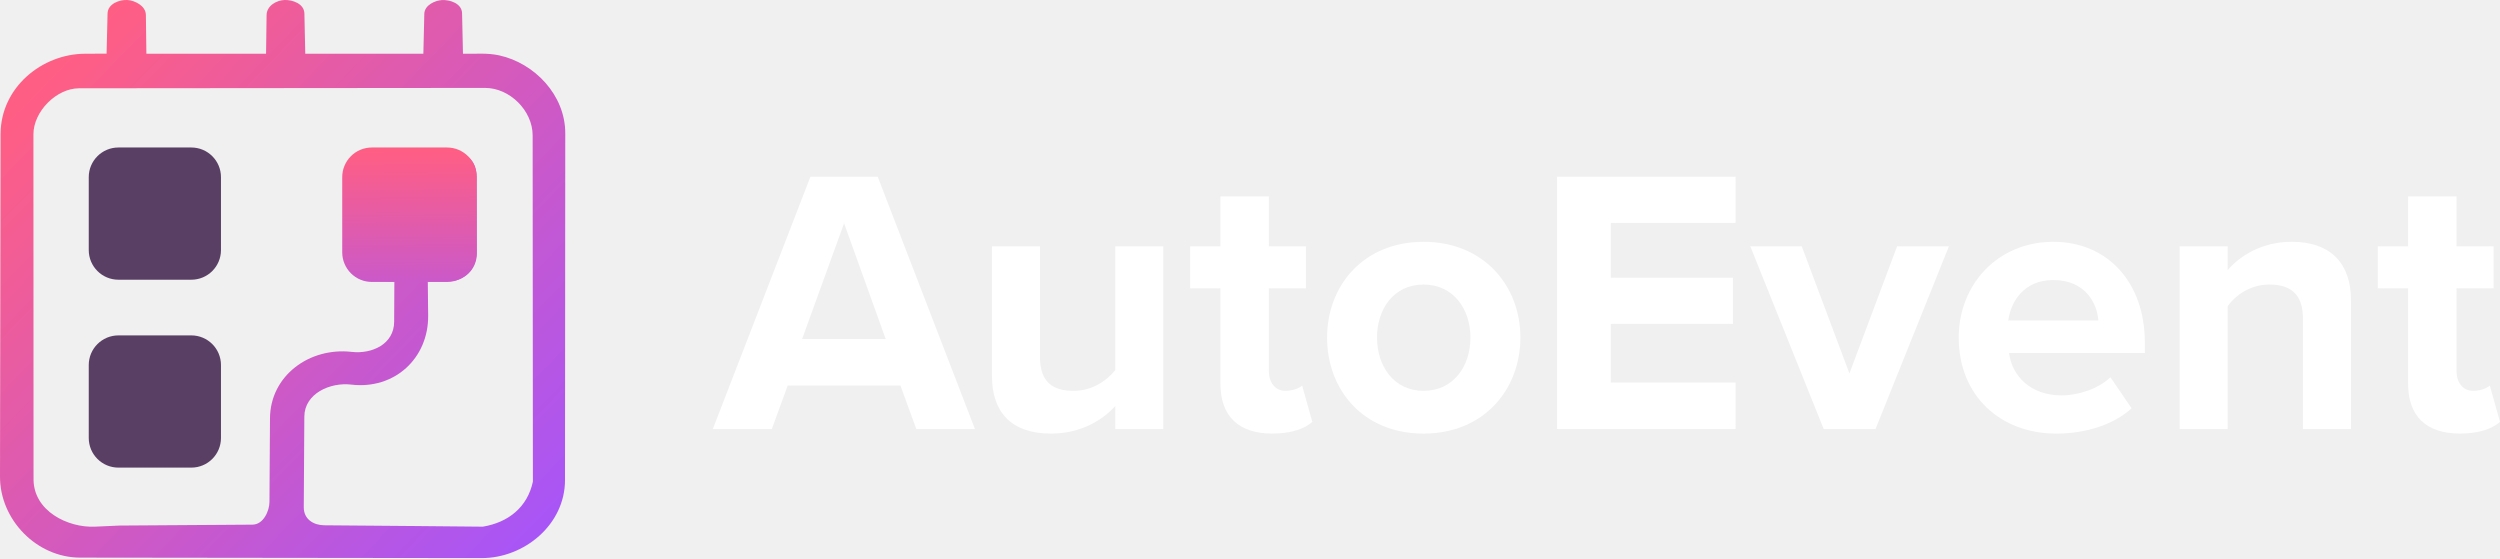
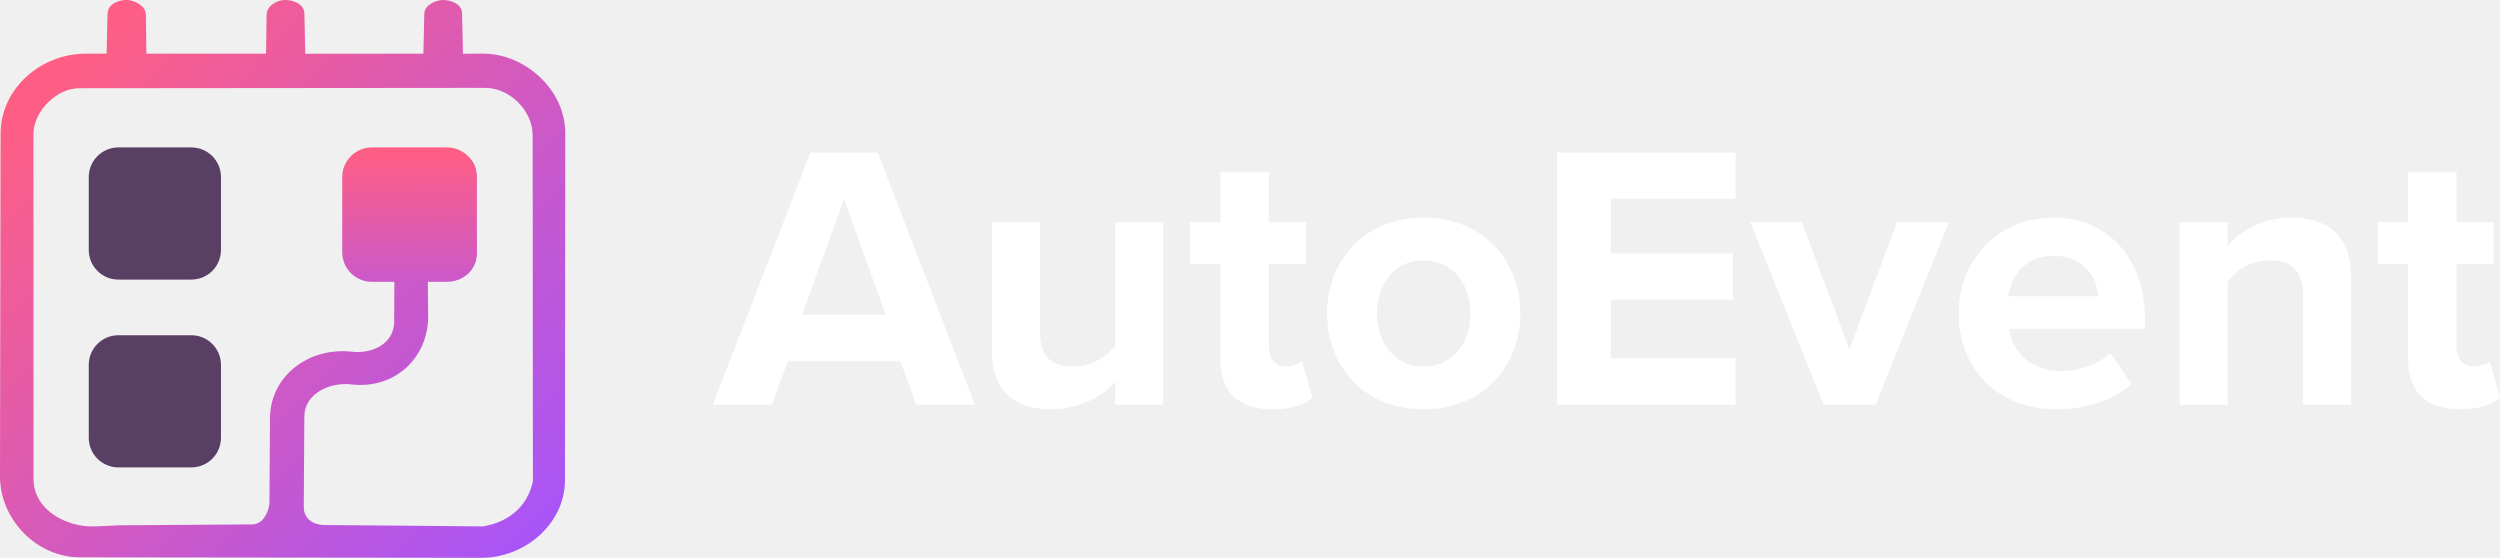
- <svg xmlns="http://www.w3.org/2000/svg" id="Layer_2" data-name="Layer 2" viewBox="0 0 1288.71 287.7">
+ <svg xmlns="http://www.w3.org/2000/svg" width="1573" height="351" viewBox="0 0 1573 351" fill="none">
+   <g clip-path="url(#clip0_565_1602)">
+     <path d="M291.296 33.803C299.548 33.974 306.298 33.12 314.17 34.84C336.227 39.671 355.695 59.68 355.671 83.86L355.5 301.951C355.476 329.975 329.843 351.021 303.002 350.984L50.386 350.679C23.008 350.655 -0.049 326.828 7.73978e-05 299.719L0.366 84.3C0.415 54.958 26.426 33.888 53.511 33.791L67.072 33.742L67.67 8.524C67.817 2.29 75.287 -0.297 80.194 0.008C84.576 0.277 91.716 3.473 91.789 9.439L92.107 33.779H167.405L167.735 9.525C167.82 3.278 174.448 0.13 179.074 -0.004C183.957 -0.138 191.39 2.241 191.525 8.512L192.074 33.803L266.384 33.779L266.97 8.744C267.104 3.071 273.927 0.313 277.967 0.045C282.813 -0.284 290.601 2.058 290.735 8.329L291.296 33.791V33.803ZM278.846 93.633C289.404 93.596 299.865 98.574 299.889 110.762L300.011 159.38C300.036 169.481 292.102 176.875 282.313 176.875H269.167L269.399 198.408C269.68 225.249 248.27 245.135 220.965 241.865C207.868 240.304 191.573 247.404 191.488 262.02L191.134 319.007C191.085 326.535 197.261 330.292 204.048 330.353L260.574 330.817L303.808 331.22C319.968 328.511 331.845 318.946 335.299 302.891L335.14 85.154C335.14 69.635 320.798 55.275 305.211 55.288L49.764 55.519C35.422 55.532 21.031 70.208 21.031 84.434L21.104 301.402C21.104 321.447 42.794 331.964 59.651 331.22L75.201 330.524L158.812 329.951C165.758 329.902 169.505 321.325 169.541 315.713L169.871 263.13C170.042 236.131 194.796 218.295 221.222 221.296C234.233 222.772 247.928 216.318 248.002 202.385L248.136 176.96L232.195 176.57C222.992 176.35 216.095 168.274 216.12 159.441L216.217 112.006C216.242 100.258 225.067 93.816 235.771 93.767L278.834 93.596L278.846 93.633Z" fill="url(#paint0_linear_565_1602)" />
+     <path d="M120.376 92.758H74.506C64.198 92.758 55.843 101.11 55.843 111.412V157.26C55.843 167.563 64.198 175.914 74.506 175.914H120.376C130.683 175.914 139.039 167.563 139.039 157.26V111.412C139.039 101.11 130.683 92.758 120.376 92.758Z" fill="#5A3F65" />
+     <path d="M281.263 92.758H233.989C223.682 92.758 215.326 101.11 215.326 111.412V158.663C215.326 168.966 223.682 177.317 233.989 177.317H281.263C291.57 177.317 299.926 168.966 299.926 158.663V111.412C299.926 101.11 291.57 92.758 281.263 92.758Z" fill="url(#paint1_linear_565_1602)" />
+     <path d="M120.376 210.93H74.506C64.198 210.93 55.843 219.281 55.843 229.584V275.432C55.843 285.735 64.198 294.086 74.506 294.086H120.376C130.683 294.086 139.039 285.735 139.039 275.432V229.584C139.039 219.281 130.683 210.93 120.376 210.93Z" fill="#5A3F65" />
+     <path d="M576.55 254.679L566.554 227.326H495.624L485.628 254.679H448.497L509.905 96.016H552.273L613.437 254.679H576.55ZM531.095 125.272L504.681 198.058H557.277L531.095 125.272Z" fill="white" />
+     <path d="M701.735 254.675V240.169C693.887 248.965 680.082 257.53 661.272 257.53C636.042 257.53 624.142 243.731 624.142 221.368V139.773H654.364V209.473C654.364 225.407 662.688 230.641 675.541 230.641C687.198 230.641 696.487 224.223 701.723 217.562V139.773H731.945V254.675H701.723H701.735Z" fill="white" />
+     <path d="M767.892 226.124V166.172H748.851V139.771H767.892V108.367H798.358V139.771H821.684V166.172H798.358V218.035C798.358 225.172 802.166 230.638 808.831 230.638C813.347 230.638 817.631 228.966 819.304 227.307L825.724 250.146C821.208 254.184 813.115 257.515 800.494 257.515C779.317 257.515 767.892 246.571 767.892 226.111V226.124Z" fill="white" />
+     <path d="M835 197.105C835 164.519 857.85 136.922 895.688 136.922C933.527 136.922 956.621 164.519 956.621 197.105C956.621 229.692 933.771 257.533 895.688 257.533C857.605 257.533 835 229.936 835 197.105ZM925.202 197.105C925.202 179.269 914.498 163.799 895.688 163.799C876.879 163.799 866.418 179.257 866.418 197.105C866.418 214.954 876.891 230.644 895.688 230.644C914.485 230.644 925.202 215.186 925.202 197.105Z" fill="white" />
+     <path d="M979.702 254.676V96H1092.03V125.024H1013.5V159.514H1090.37V188.539H1013.5V225.408H1092.03V254.664H979.702V254.676Z" fill="white" />
+     <path d="M1147.47 254.675L1101.3 139.773H1133.67L1163.66 219.697L1193.65 139.773H1226.25L1180.08 254.675H1147.47Z" fill="white" />
+     <path d="M1291.93 136.922C1326.21 136.922 1349.53 162.616 1349.53 200.204V206.866H1264.09C1265.99 221.372 1277.65 233.511 1297.17 233.511C1307.87 233.511 1320.49 229.229 1327.87 222.092L1341.2 241.6C1329.54 252.299 1311.68 257.533 1293.84 257.533C1258.85 257.533 1232.43 233.987 1232.43 197.105C1232.43 163.799 1256.94 136.922 1291.93 136.922ZM1263.61 186.406H1320.26C1319.55 175.462 1311.94 160.956 1291.94 160.956C1273.15 160.956 1265.05 174.987 1263.63 186.406H1263.61Z" fill="white" />
+     <path d="M1449.01 254.675V185.207C1449.01 169.273 1440.69 163.795 1427.83 163.795C1415.93 163.795 1406.66 170.457 1401.65 177.35V254.663H1371.43V139.761H1401.65V154.743C1409.02 145.947 1423.07 136.906 1441.87 136.906C1467.1 136.906 1479.23 151.18 1479.23 173.543V254.663H1449.01V254.675Z" fill="white" />
+     <path d="M1515.17 226.124V166.172H1496.13V139.771H1515.17V108.367H1545.63V139.771H1568.96V166.172H1545.63V218.035C1545.63 225.172 1549.44 230.638 1556.11 230.638C1560.62 230.638 1564.91 228.966 1566.58 227.307L1573 250.146C1568.48 254.184 1560.39 257.515 1547.77 257.515C1526.59 257.515 1515.17 246.571 1515.17 226.111V226.124Z" fill="white" />
+   </g>
  <defs>
-     <style>
-       .cls-1 {
-         fill: url(#linear-gradient-2);
-       }
- 
-       .cls-2 {
-         fill: url(#linear-gradient);
-       }
- 
-       .cls-3 {
-         fill: #5a3f65;
-       }
- 
-       .cls-4 {
-         fill: #fff;
-       }
-     </style>
-     <linearGradient id="linear-gradient" x1="24.56" y1="40.04" x2="272.62" y2="281.06" gradientUnits="userSpaceOnUse">
-       <stop offset="0" stop-color="#ff5e84" />
-       <stop offset="1" stop-color="#a855f7" />
+     <linearGradient id="paint0_linear_565_1602" x1="29.978" y1="48.846" x2="332.62" y2="343.039" gradientUnits="userSpaceOnUse">
+       <stop stop-color="#FF5E84" />
+       <stop offset="1" stop-color="#A855F7" />
    </linearGradient>
-     <linearGradient id="linear-gradient-2" x1="210.7" y1="77.83" x2="211.46" y2="146.03" gradientUnits="userSpaceOnUse">
-       <stop offset="0" stop-color="#ff5e84" />
-       <stop offset="1" stop-color="#ca59ca" />
+     <linearGradient id="paint1_linear_565_1602" x1="257.181" y1="94.954" x2="258.107" y2="178.159" gradientUnits="userSpaceOnUse">
+       <stop stop-color="#FF5E84" />
+       <stop offset="1" stop-color="#CA59CA" />
    </linearGradient>
+     <clipPath id="clip0_565_1602">
+       <rect width="1573" height="351" fill="white" />
+     </clipPath>
  </defs>
-   <g id="Layer_1-2" data-name="Layer 1">
-     <g>
-       <path class="cls-2" d="M238.65,27.71c6.76.14,12.29-.56,18.74.85,18.07,3.96,34.02,20.36,34,40.18l-.14,178.76c-.02,22.97-21.02,40.22-43.01,40.19l-206.96-.25C18.85,287.42-.04,267.89,0,245.67L.3,69.1c.04-24.05,21.35-41.32,43.54-41.4l11.11-.04.49-20.67c.12-5.11,6.24-7.23,10.26-6.98,3.59.22,9.44,2.84,9.5,7.73l.26,19.95h61.69s.27-19.88.27-19.88c.07-5.12,5.5-7.7,9.29-7.81,4-.11,10.09,1.84,10.2,6.98l.45,20.73,60.88-.02.48-20.52c.11-4.65,5.7-6.91,9.01-7.13,3.97-.27,10.35,1.65,10.46,6.79l.46,20.87ZM228.45,76.75c8.65-.03,17.22,4.05,17.24,14.04l.1,39.85c.02,8.28-6.48,14.34-14.5,14.34h-10.77s.19,17.65.19,17.65c.23,22-17.31,38.3-39.68,35.62-10.73-1.28-24.08,4.54-24.15,16.52l-.29,46.71c-.04,6.17,5.02,9.25,10.58,9.3l46.31.38,35.42.33c13.24-2.22,22.97-10.06,25.8-23.22l-.13-178.47c0-12.72-11.75-24.49-24.52-24.48l-209.28.19c-11.75.01-23.54,12.04-23.54,23.7l.06,177.84c0,16.43,17.77,25.05,31.58,24.44l12.74-.57,68.5-.47c5.69-.04,8.76-7.07,8.79-11.67l.27-43.1c.14-22.13,20.42-36.75,42.07-34.29,10.66,1.21,21.88-4.08,21.94-15.5l.11-20.84-13.06-.32c-7.54-.18-13.19-6.8-13.17-14.04l.08-38.88c.02-9.63,7.25-14.91,16.02-14.95l35.28-.14Z" />
-       <rect class="cls-3" x="45.75" y="76.03" width="68.16" height="68.16" rx="15.29" ry="15.29" />
-       <rect class="cls-1" x="176.41" y="76.03" width="69.31" height="69.31" rx="15.29" ry="15.29" />
-       <rect class="cls-3" x="45.75" y="172.89" width="68.16" height="68.16" rx="15.29" ry="15.29" />
-       <g>
-         <path class="cls-4" d="M472.35,221.17l-8.19-22.42h-58.11l-8.19,22.42h-30.42l50.31-130.05h34.71l50.11,130.05h-30.22ZM435.11,115.1l-21.64,59.66h43.09l-21.45-59.66Z" />
-         <path class="cls-4" d="M574.91,221.17v-11.89c-6.43,7.21-17.74,14.23-33.15,14.23-20.67,0-30.42-11.31-30.42-29.64v-66.88h24.76v57.13c0,13.06,6.82,17.35,17.35,17.35,9.55,0,17.16-5.26,21.45-10.72v-63.76h24.76v94.18h-24.76Z" />
-         <path class="cls-4" d="M629.11,197.77v-49.14h-15.6v-21.64h15.6v-25.74h24.96v25.74h19.11v21.64h-19.11v42.51c0,5.85,3.12,10.33,8.58,10.33,3.7,0,7.21-1.37,8.58-2.73l5.26,18.72c-3.7,3.31-10.33,6.04-20.67,6.04-17.35,0-26.71-8.97-26.71-25.74Z" />
-         <path class="cls-4" d="M684.09,173.98c0-26.71,18.72-49.33,49.72-49.33s49.92,22.62,49.92,49.33-18.72,49.53-49.92,49.53-49.72-22.62-49.72-49.53ZM757.99,173.98c0-14.62-8.77-27.3-24.18-27.3s-23.98,12.67-23.98,27.3,8.58,27.49,23.98,27.49,24.18-12.67,24.18-27.49Z" />
-         <path class="cls-4" d="M802.64,221.17V91.11h92.03v23.79h-64.34v28.27h62.98v23.79h-62.98v30.22h64.34v23.98h-92.03Z" />
-         <path class="cls-4" d="M940.09,221.17l-37.83-94.18h26.52l24.57,65.51,24.57-65.51h26.71l-37.83,94.18h-26.71Z" />
-         <path class="cls-4" d="M1058.44,124.65c28.08,0,47.19,21.06,47.19,51.87v5.46h-70c1.56,11.89,11.11,21.84,27.1,21.84,8.77,0,19.11-3.51,25.15-9.36l10.92,15.99c-9.55,8.77-24.18,13.06-38.8,13.06-28.66,0-50.31-19.3-50.31-49.53,0-27.3,20.08-49.33,48.75-49.33ZM1035.24,165.21h46.41c-.58-8.97-6.82-20.86-23.2-20.86-15.4,0-22.03,11.5-23.2,20.86Z" />
-         <path class="cls-4" d="M1187.13,221.17v-56.94c0-13.06-6.82-17.55-17.35-17.55-9.75,0-17.35,5.46-21.45,11.11v63.37h-24.76v-94.18h24.76v12.28c6.04-7.21,17.55-14.62,32.95-14.62,20.67,0,30.61,11.7,30.61,30.03v66.49h-24.76Z" />
-         <path class="cls-4" d="M1241.33,197.77v-49.14h-15.6v-21.64h15.6v-25.74h24.96v25.74h19.11v21.64h-19.11v42.51c0,5.85,3.12,10.33,8.58,10.33,3.7,0,7.21-1.37,8.58-2.73l5.26,18.72c-3.7,3.31-10.33,6.04-20.67,6.04-17.35,0-26.71-8.97-26.71-25.74Z" />
-       </g>
-     </g>
-   </g>
</svg>
